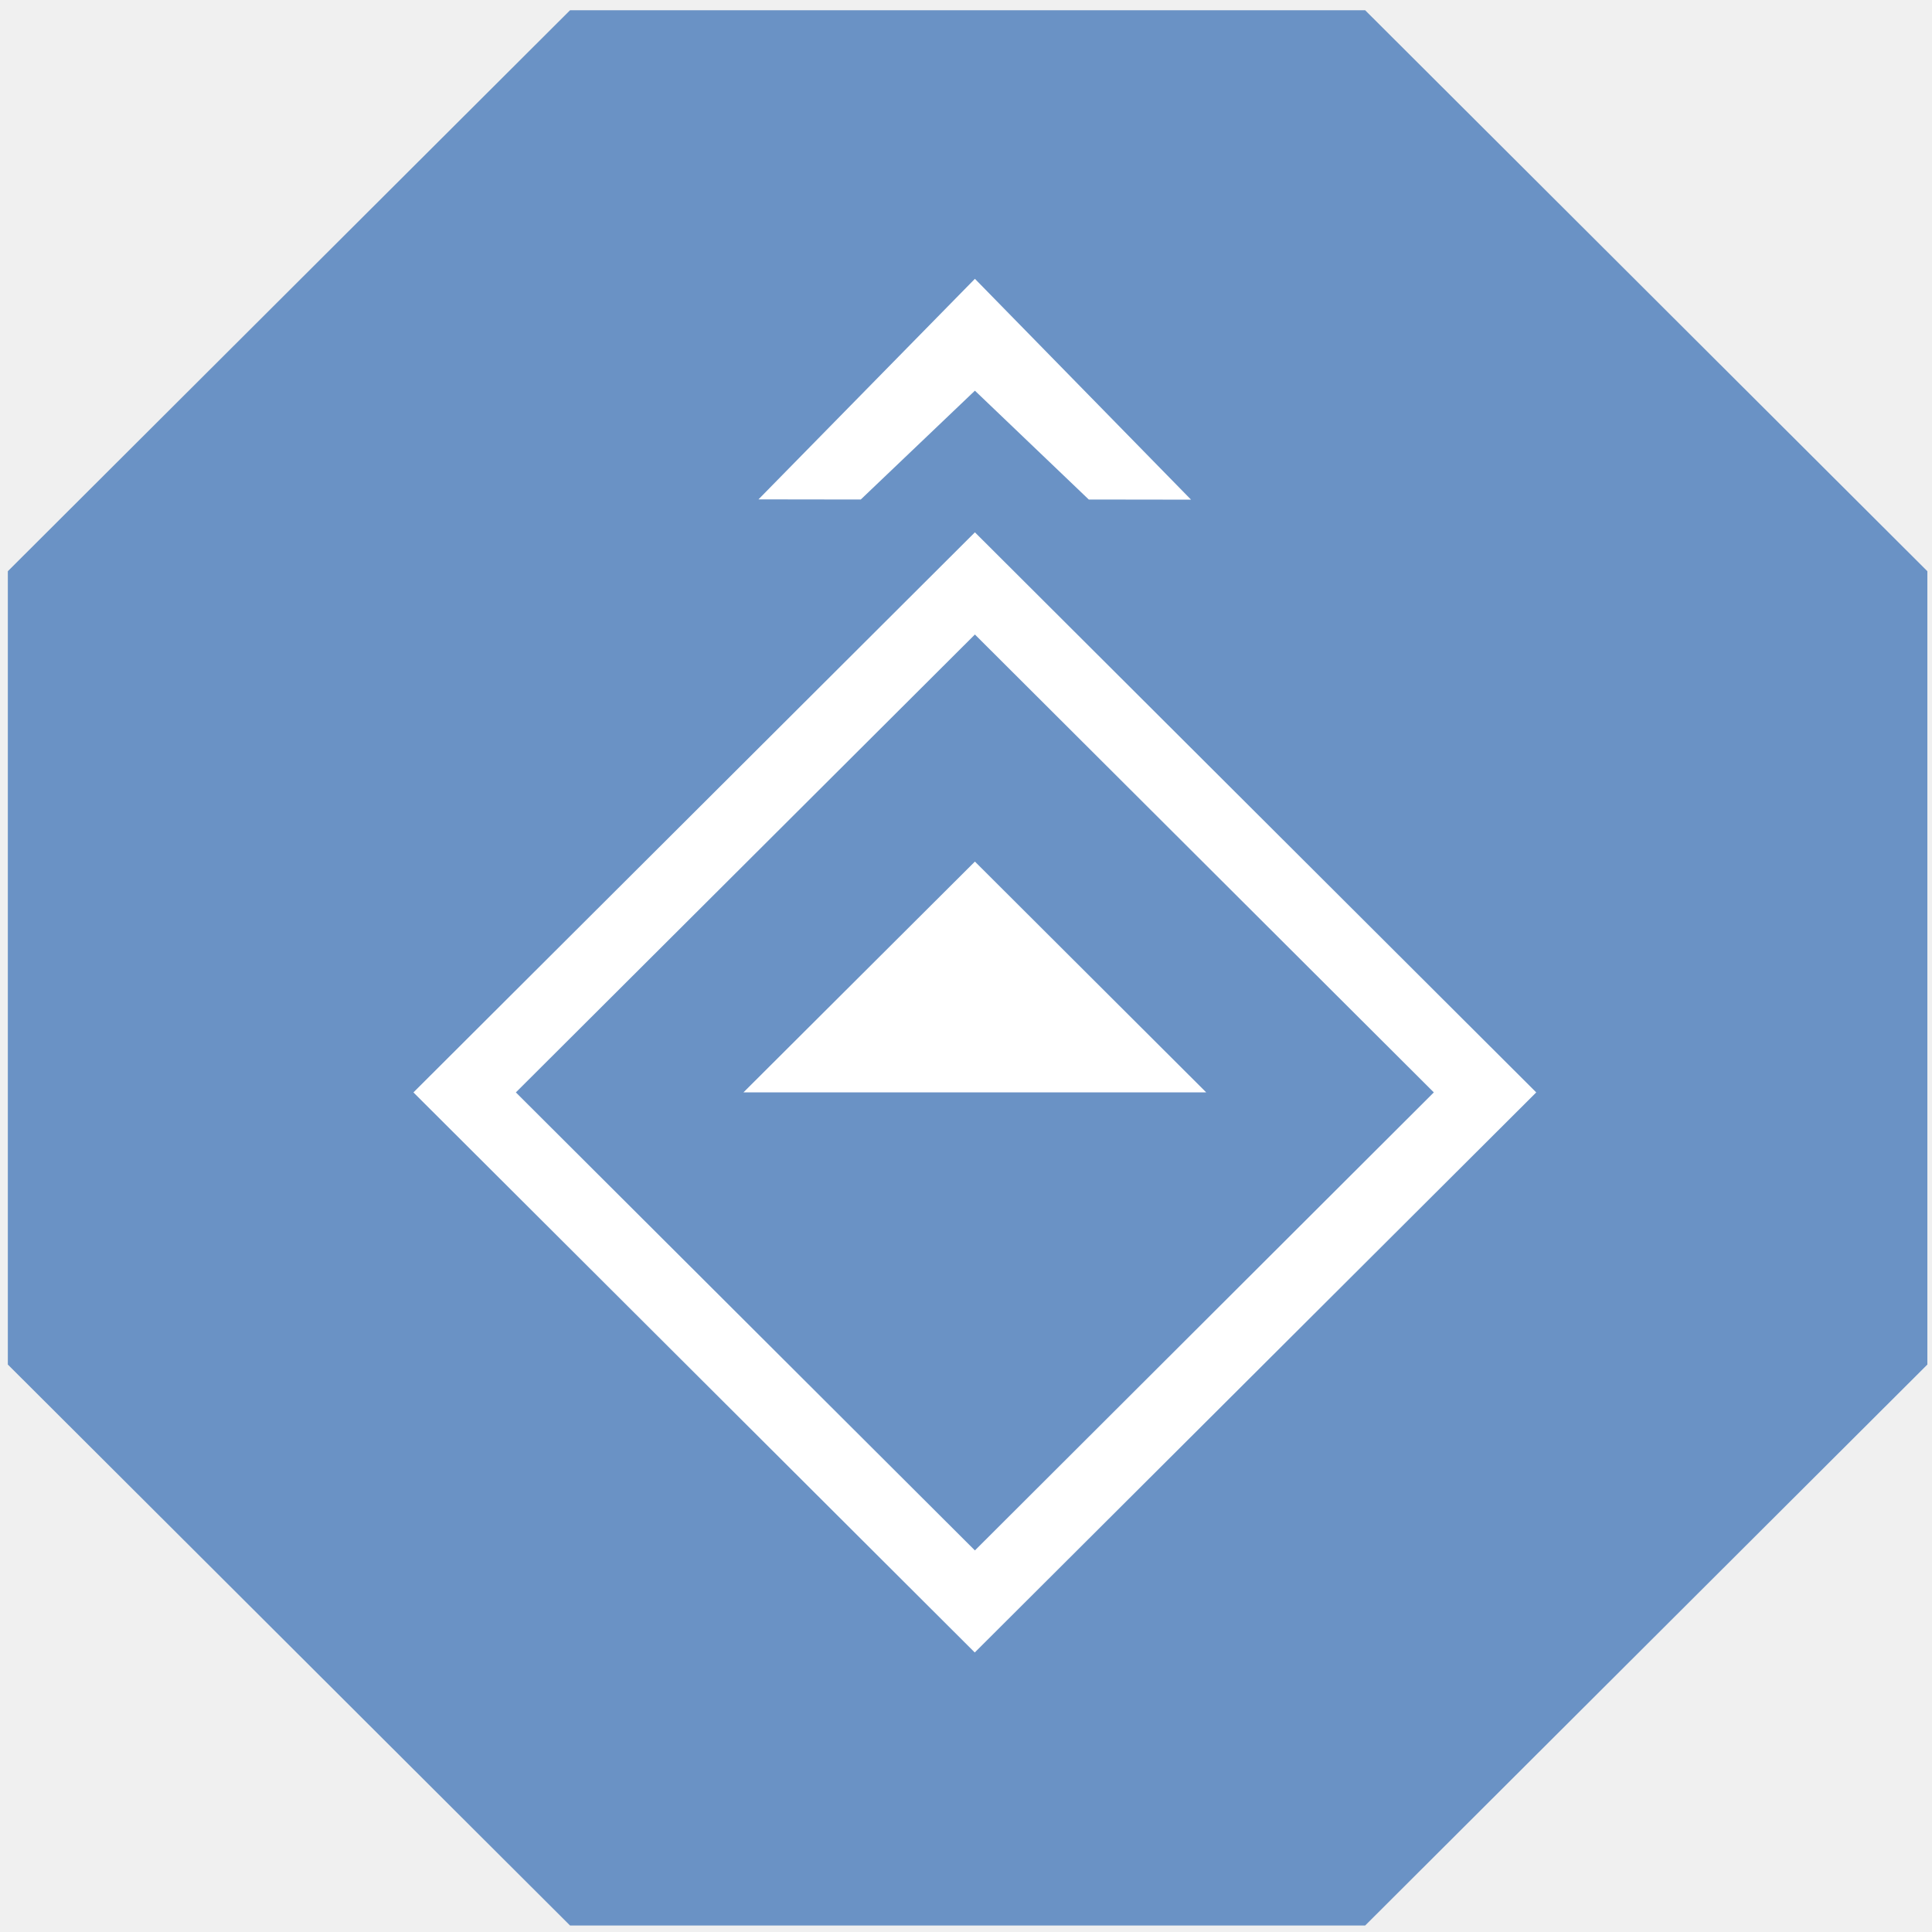
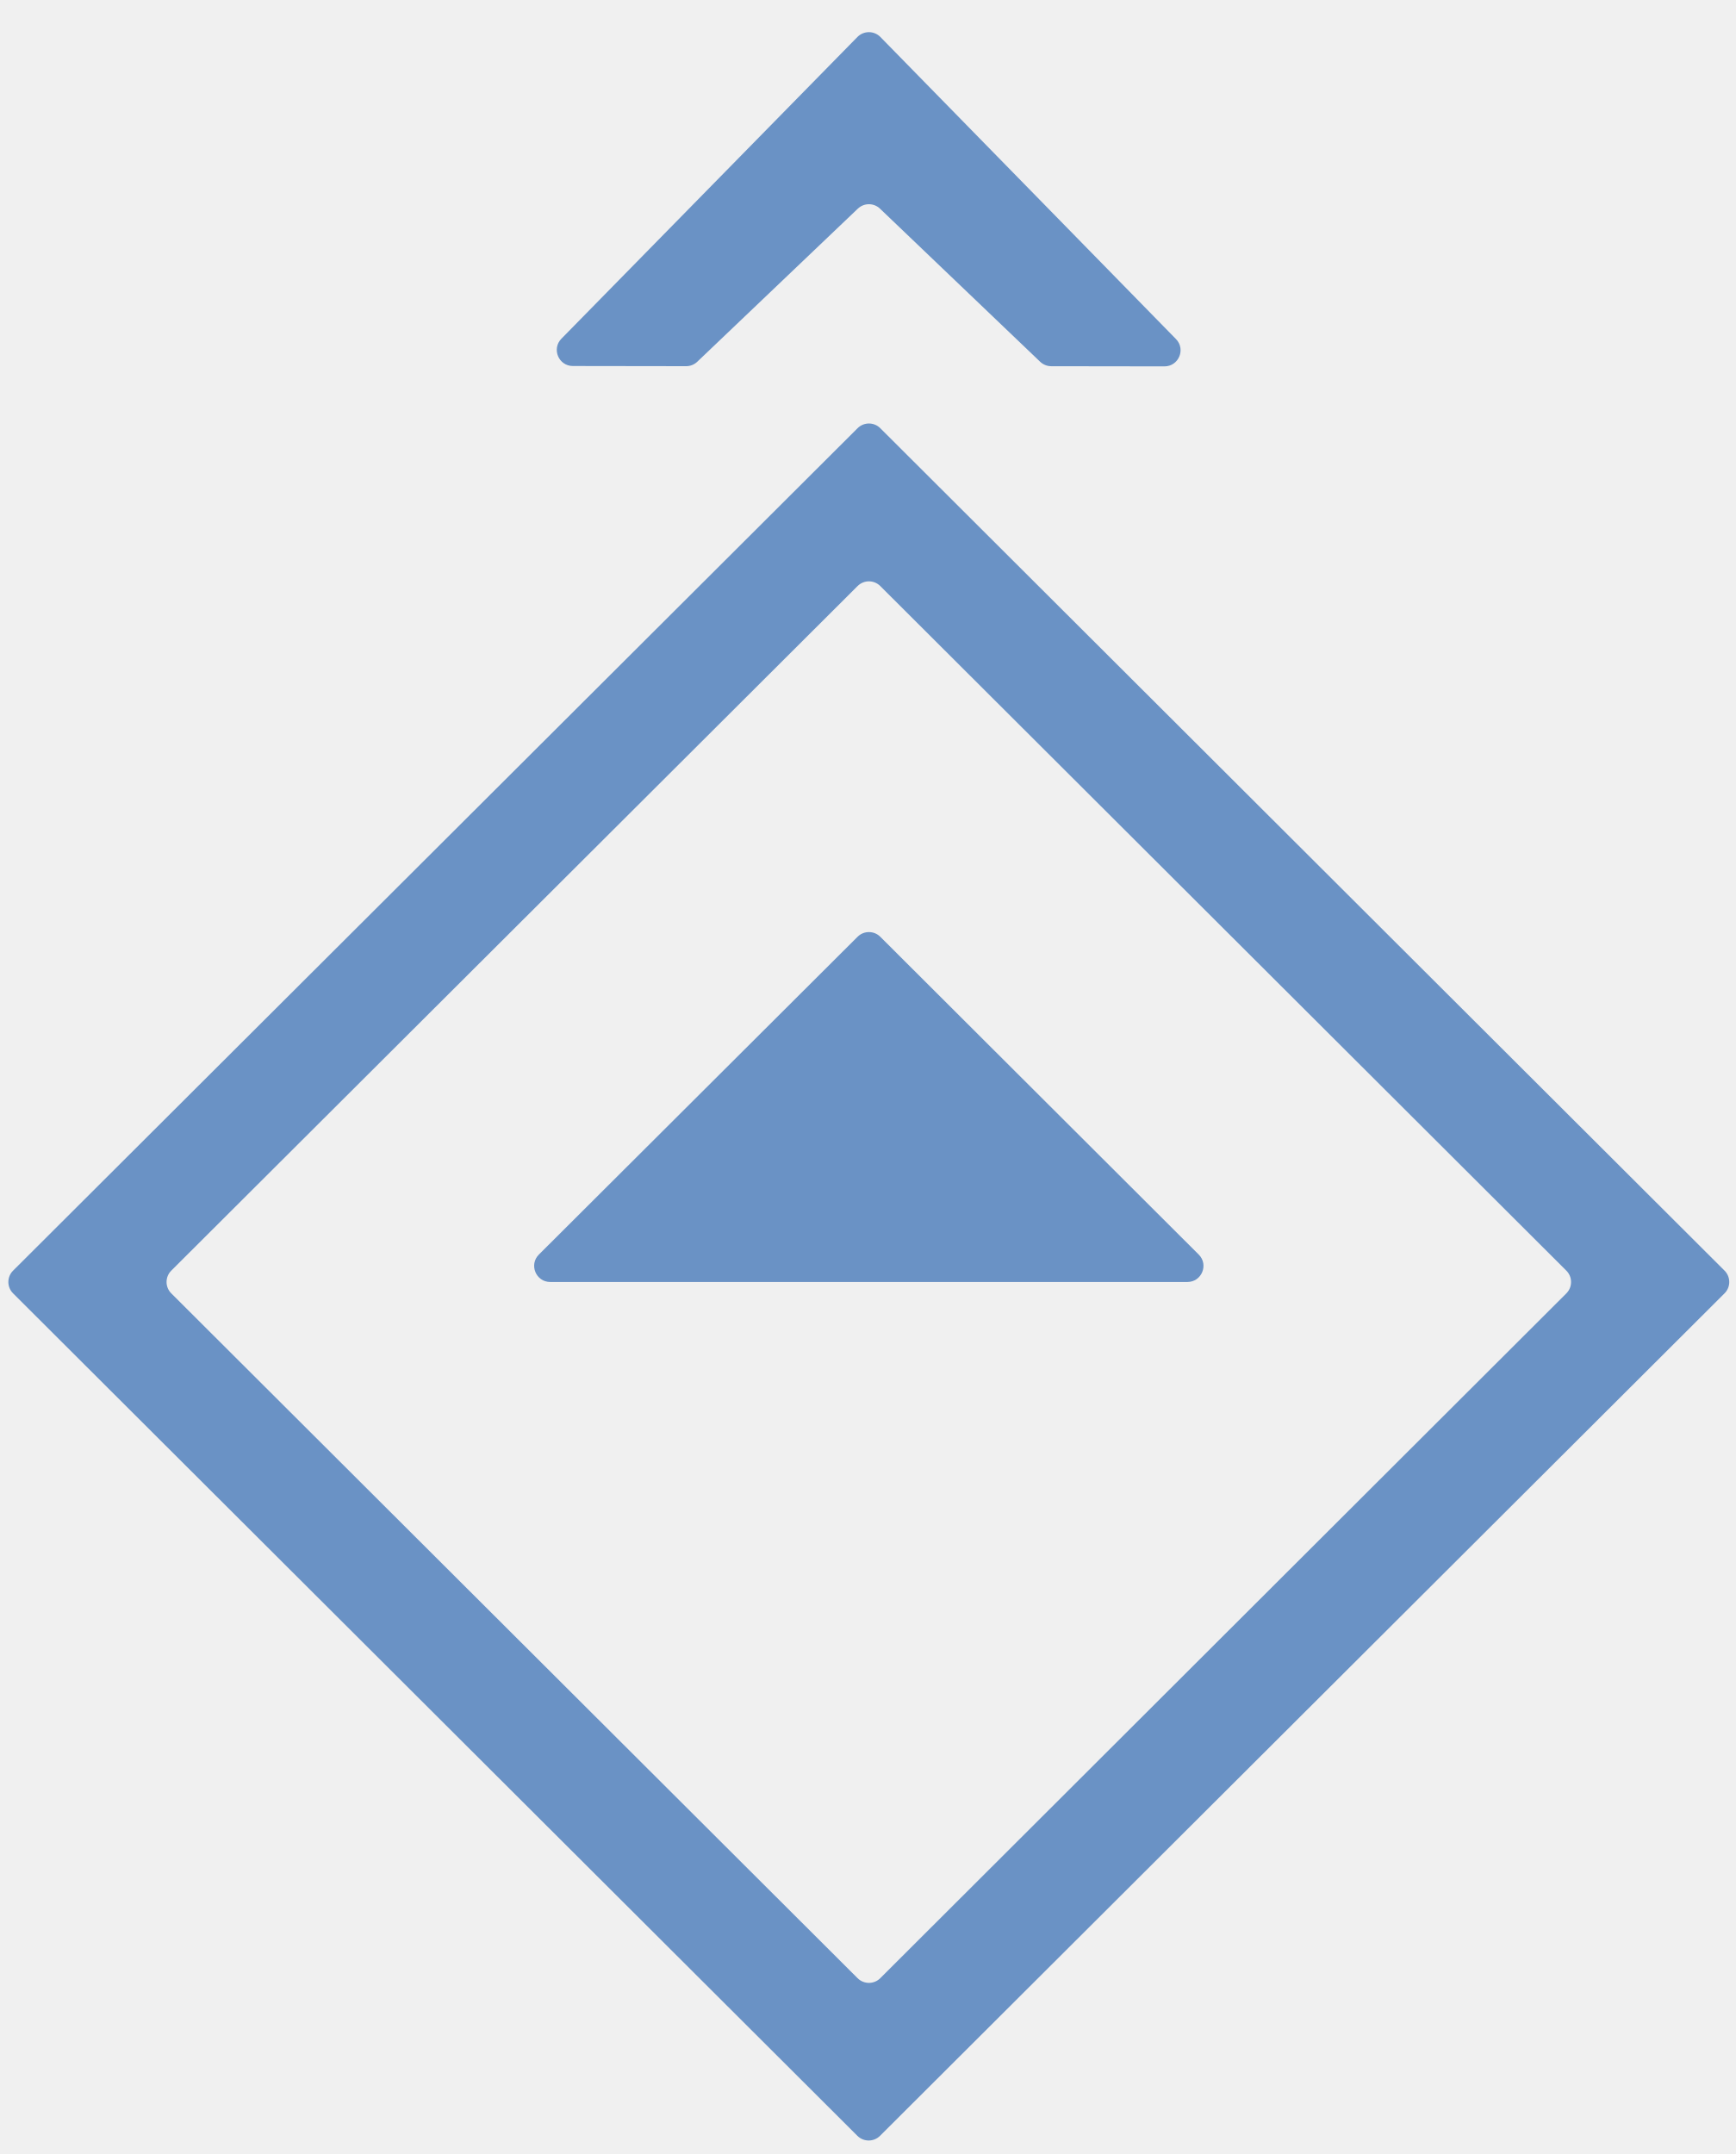
- <svg xmlns="http://www.w3.org/2000/svg" width="108" height="108" viewBox="0 0 108 108" fill="none">
-   <path d="M76.314 0.574H31.865L0.438 31.931V76.279L31.865 107.636H76.314L107.741 76.279V31.931L76.314 0.574Z" fill="#6A92C5" />
-   <path d="M54.498 21.839L48.117 27.923L42.4 27.915L54.498 15.586L66.58 27.931L60.863 27.923L54.498 21.839ZM85.877 61.066L54.498 29.757L23.111 61.066L54.49 92.374L85.877 61.066ZM54.498 35.469L80.152 61.066L54.498 86.67L28.837 61.066L54.498 35.469ZM67.43 61.066L54.498 48.163L41.558 61.066H67.43Z" fill="white" />
+ <svg xmlns="http://www.w3.org/2000/svg" width="54" height="67" viewBox="0 0 54 67" fill="none">
+   <path d="M27.375 6.491C27.182 6.306 26.878 6.306 26.684 6.491L21.69 11.252C21.597 11.341 21.473 11.39 21.345 11.39L17.82 11.385C17.377 11.384 17.154 10.851 17.464 10.535L26.672 1.15C26.869 0.95 27.191 0.951 27.387 1.151L36.581 10.546C36.891 10.863 36.666 11.396 36.223 11.396L32.7 11.391C32.572 11.39 32.449 11.341 32.356 11.252L27.375 6.491ZM53.645 40.23C53.841 40.035 53.841 39.718 53.645 39.522L27.383 13.319C27.188 13.124 26.872 13.124 26.677 13.319L0.407 39.523C0.211 39.718 0.211 40.035 0.407 40.23L26.67 66.434C26.865 66.629 27.181 66.629 27.376 66.434L53.645 40.23ZM26.677 18.229C26.872 18.034 27.188 18.034 27.383 18.229L48.724 39.523C48.92 39.718 48.92 40.035 48.725 40.23L27.383 61.531C27.188 61.726 26.872 61.726 26.677 61.531L5.328 40.23C5.132 40.035 5.132 39.718 5.328 39.523L26.677 18.229ZM36.936 39.876C37.382 39.876 37.605 39.337 37.289 39.023L27.383 29.138C27.188 28.944 26.872 28.944 26.677 29.138L16.764 39.022C16.448 39.337 16.671 39.876 17.117 39.876H36.936Z" fill="#6A92C5" />
</svg>
